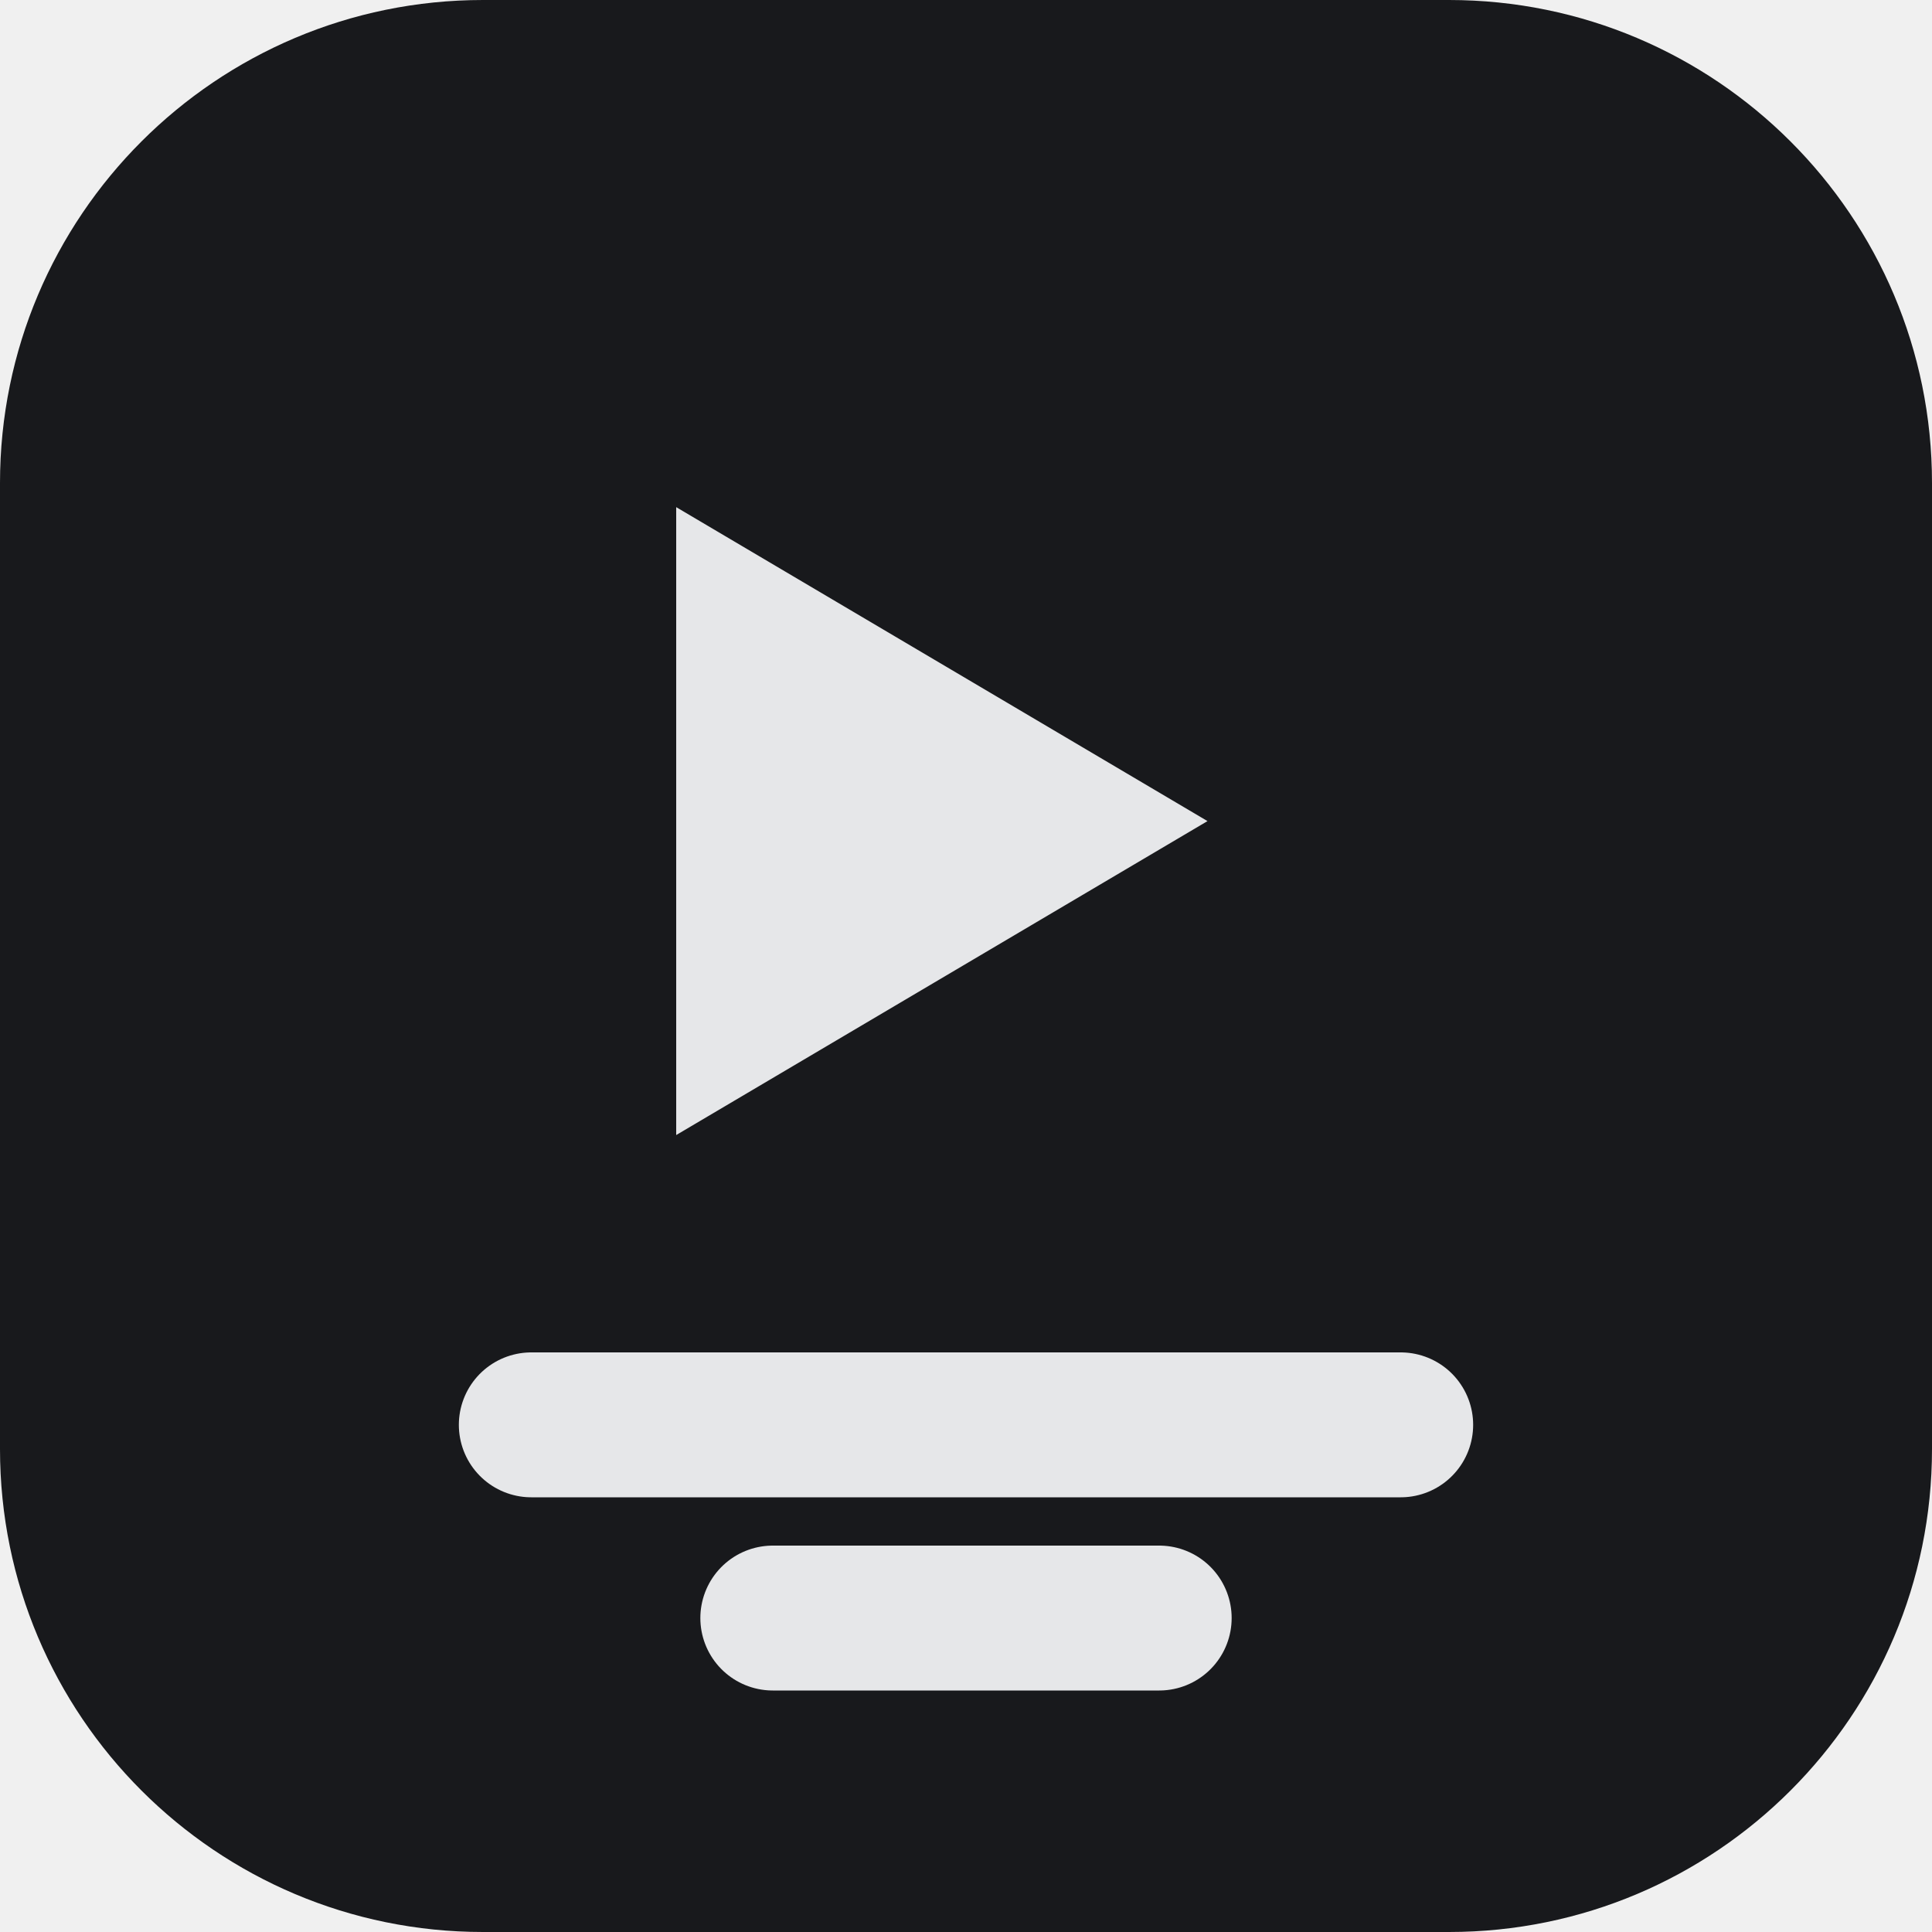
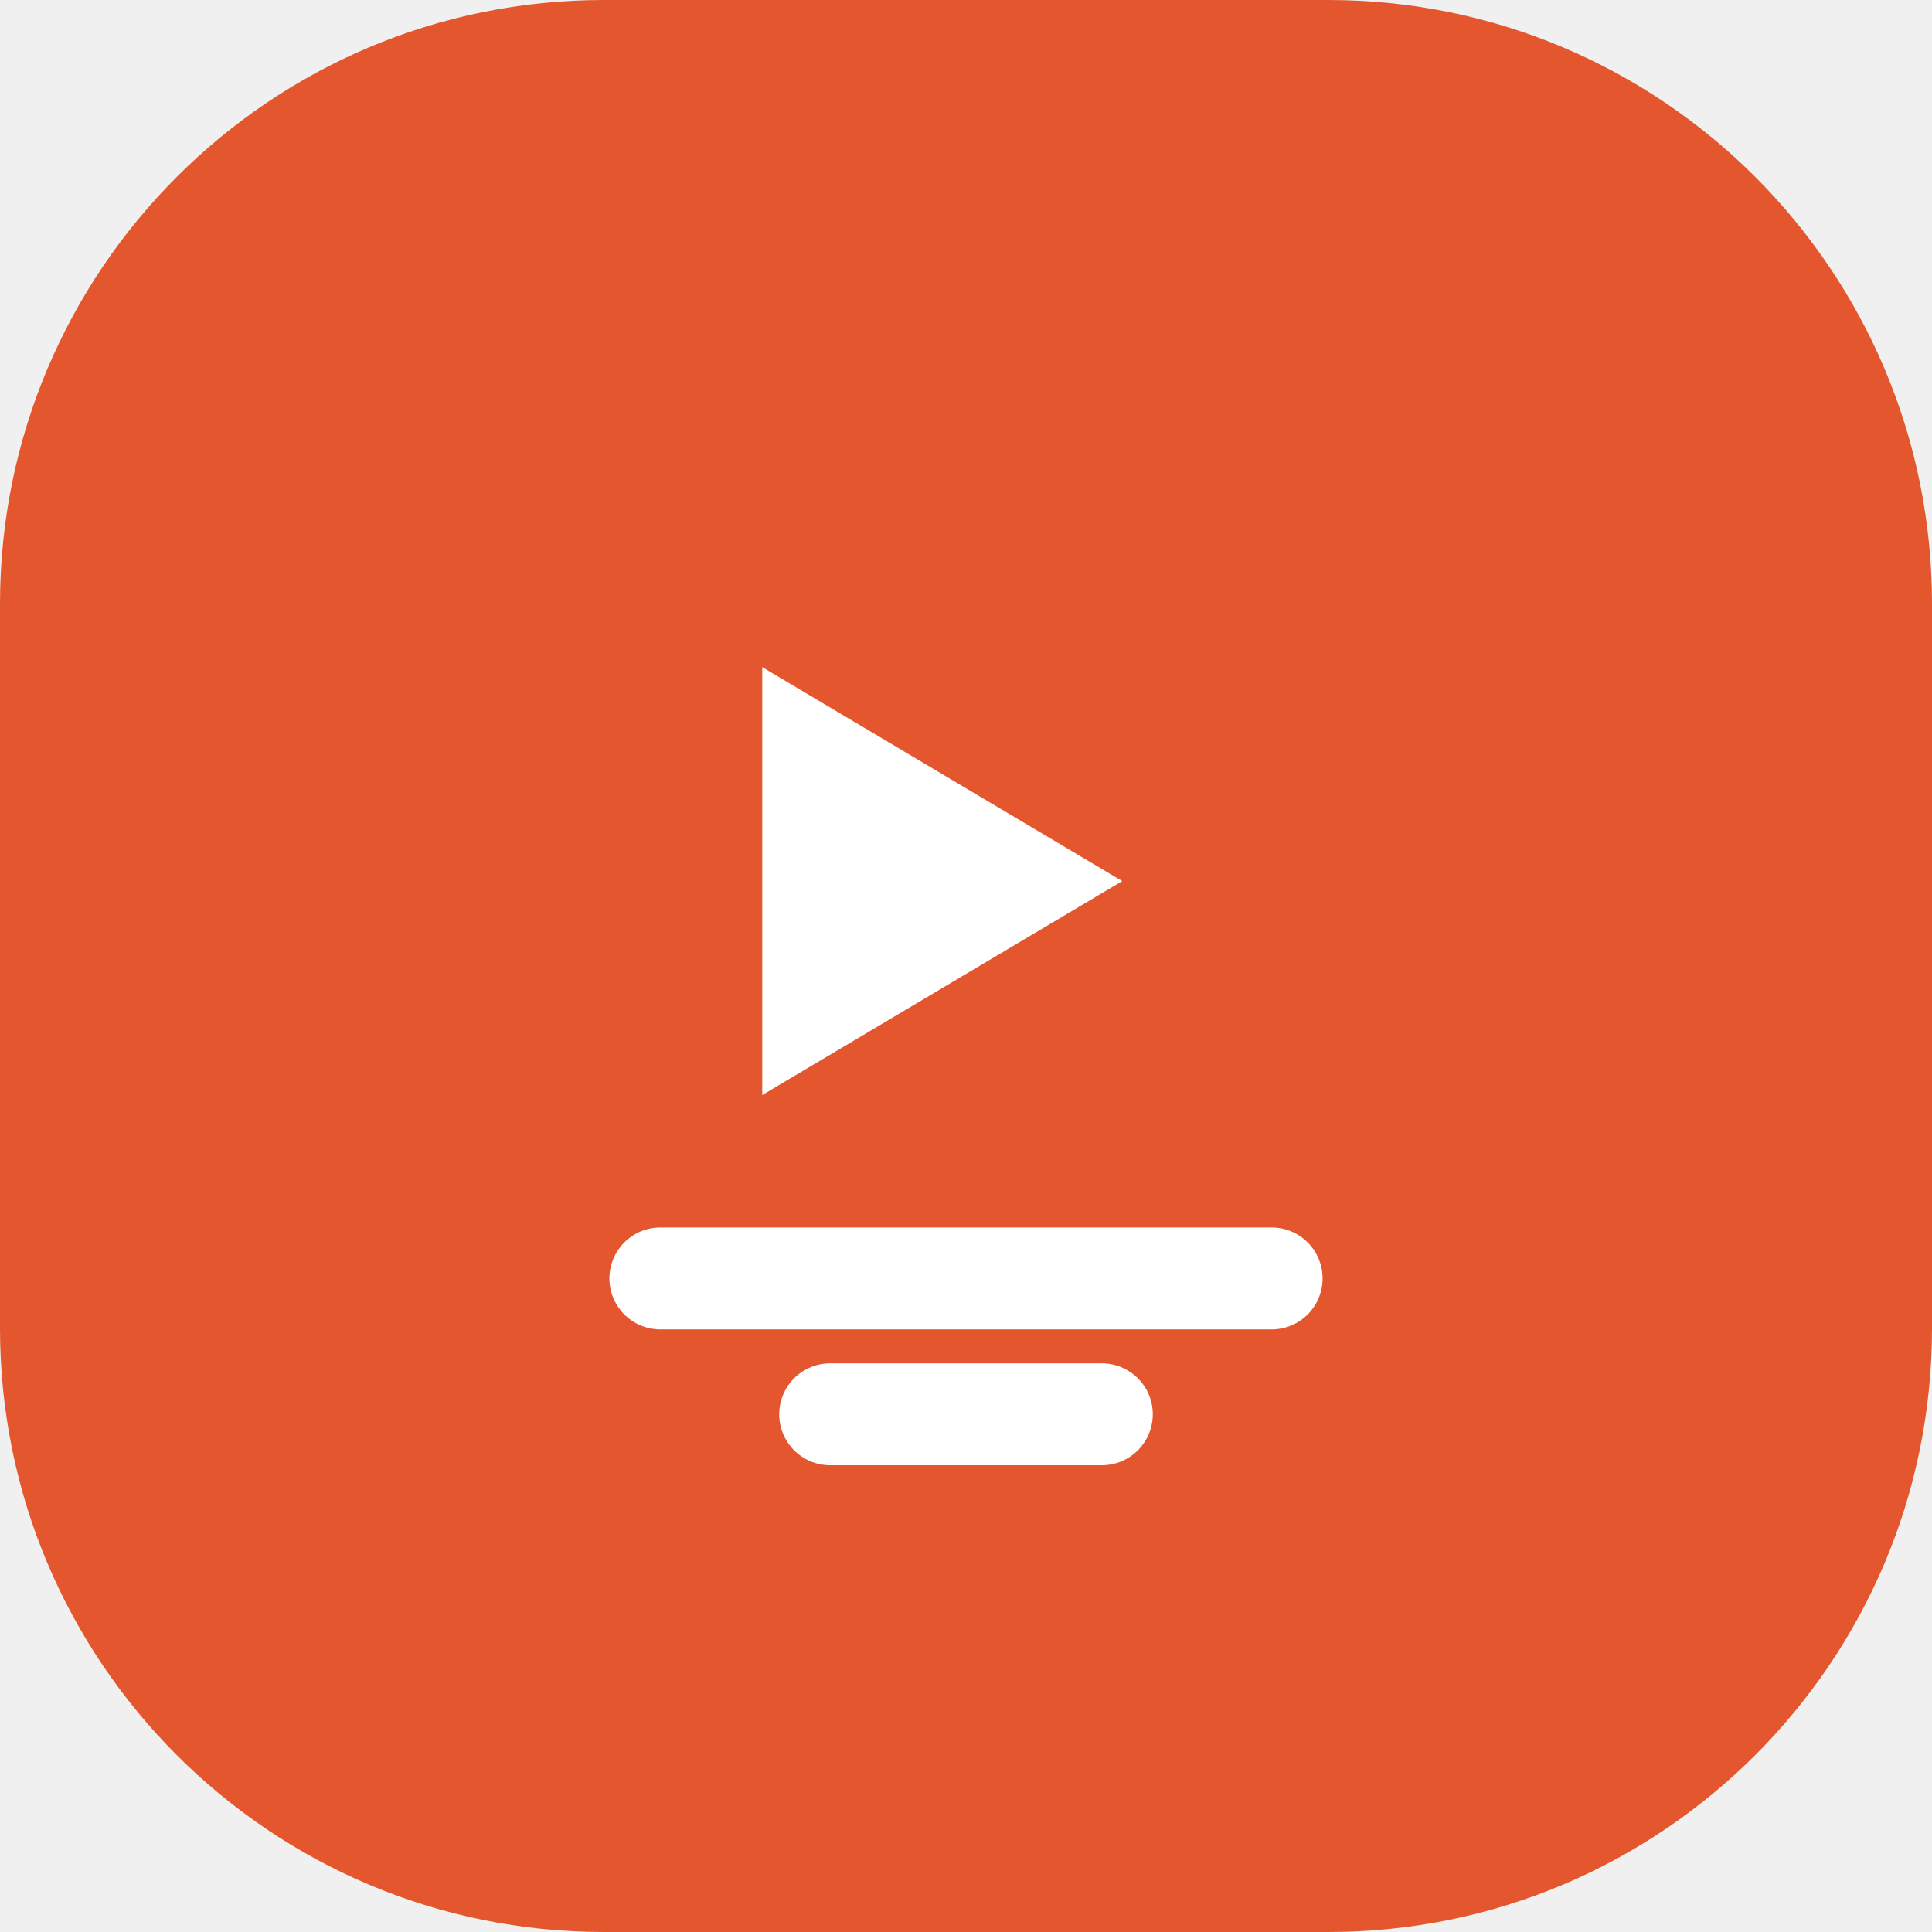
- <svg xmlns="http://www.w3.org/2000/svg" viewBox="0 0 16 16">
-   <rect width="16" height="16" rx="4" fill="#18191c" />
-   <path d="M5.6 4.2v5.2l4.4-2.6z" fill="#e6e7e9" />
-   <path d="M4.4 11.8h7.2M6.4 13.4h3.2" stroke="#e6e7e9" stroke-width="1.2" stroke-linecap="round" />
+ <svg xmlns="http://www.w3.org/2000/svg" viewBox="0 0 64 64" width="64" height="64" role="img" aria-label="Translay">
+   <rect width="64" height="64" rx="20" fill="#e4572e" />
+   <g transform="translate(14.00 14.00) scale(2.25)" fill="none" stroke="#ffffff" stroke-width="1.5" stroke-linecap="round" stroke-linejoin="round">
+     <path d="M5 3.6v6.3l5.3-3.15z" fill="#ffffff" stroke="none" />
+     <path d="M3.5 12.6h9M6 14.6h4" />
+   </g>
</svg>
